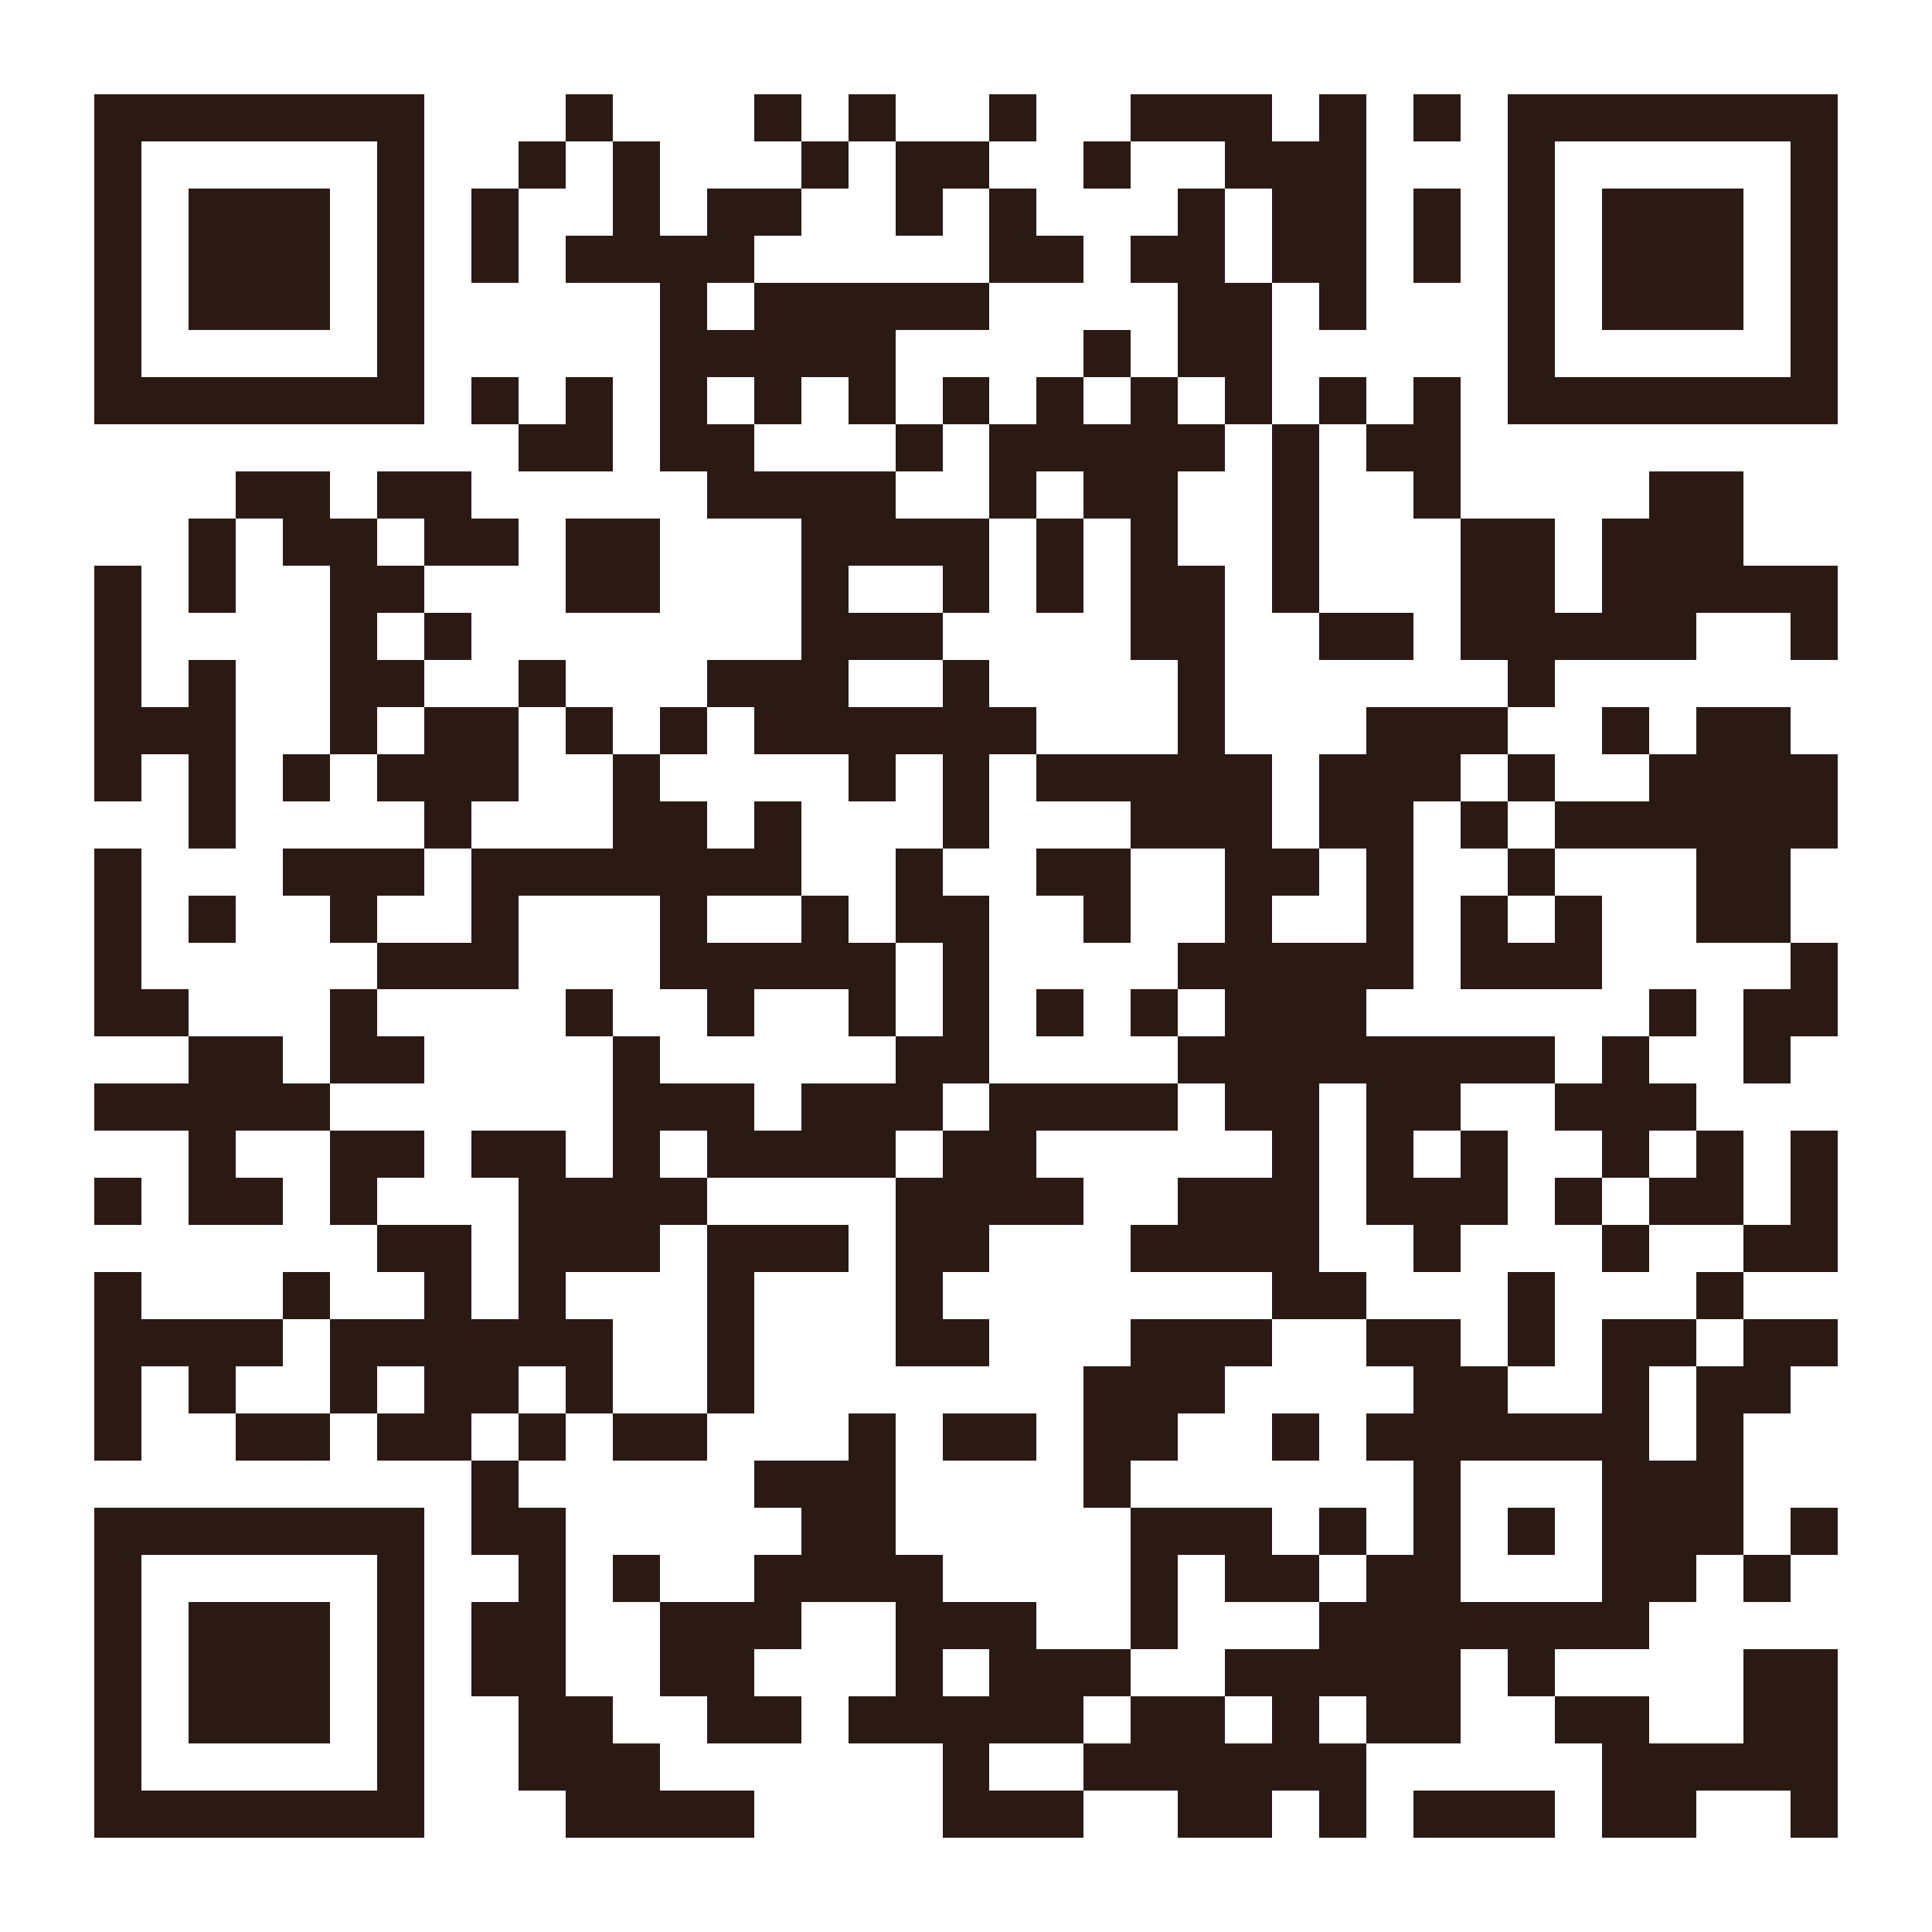
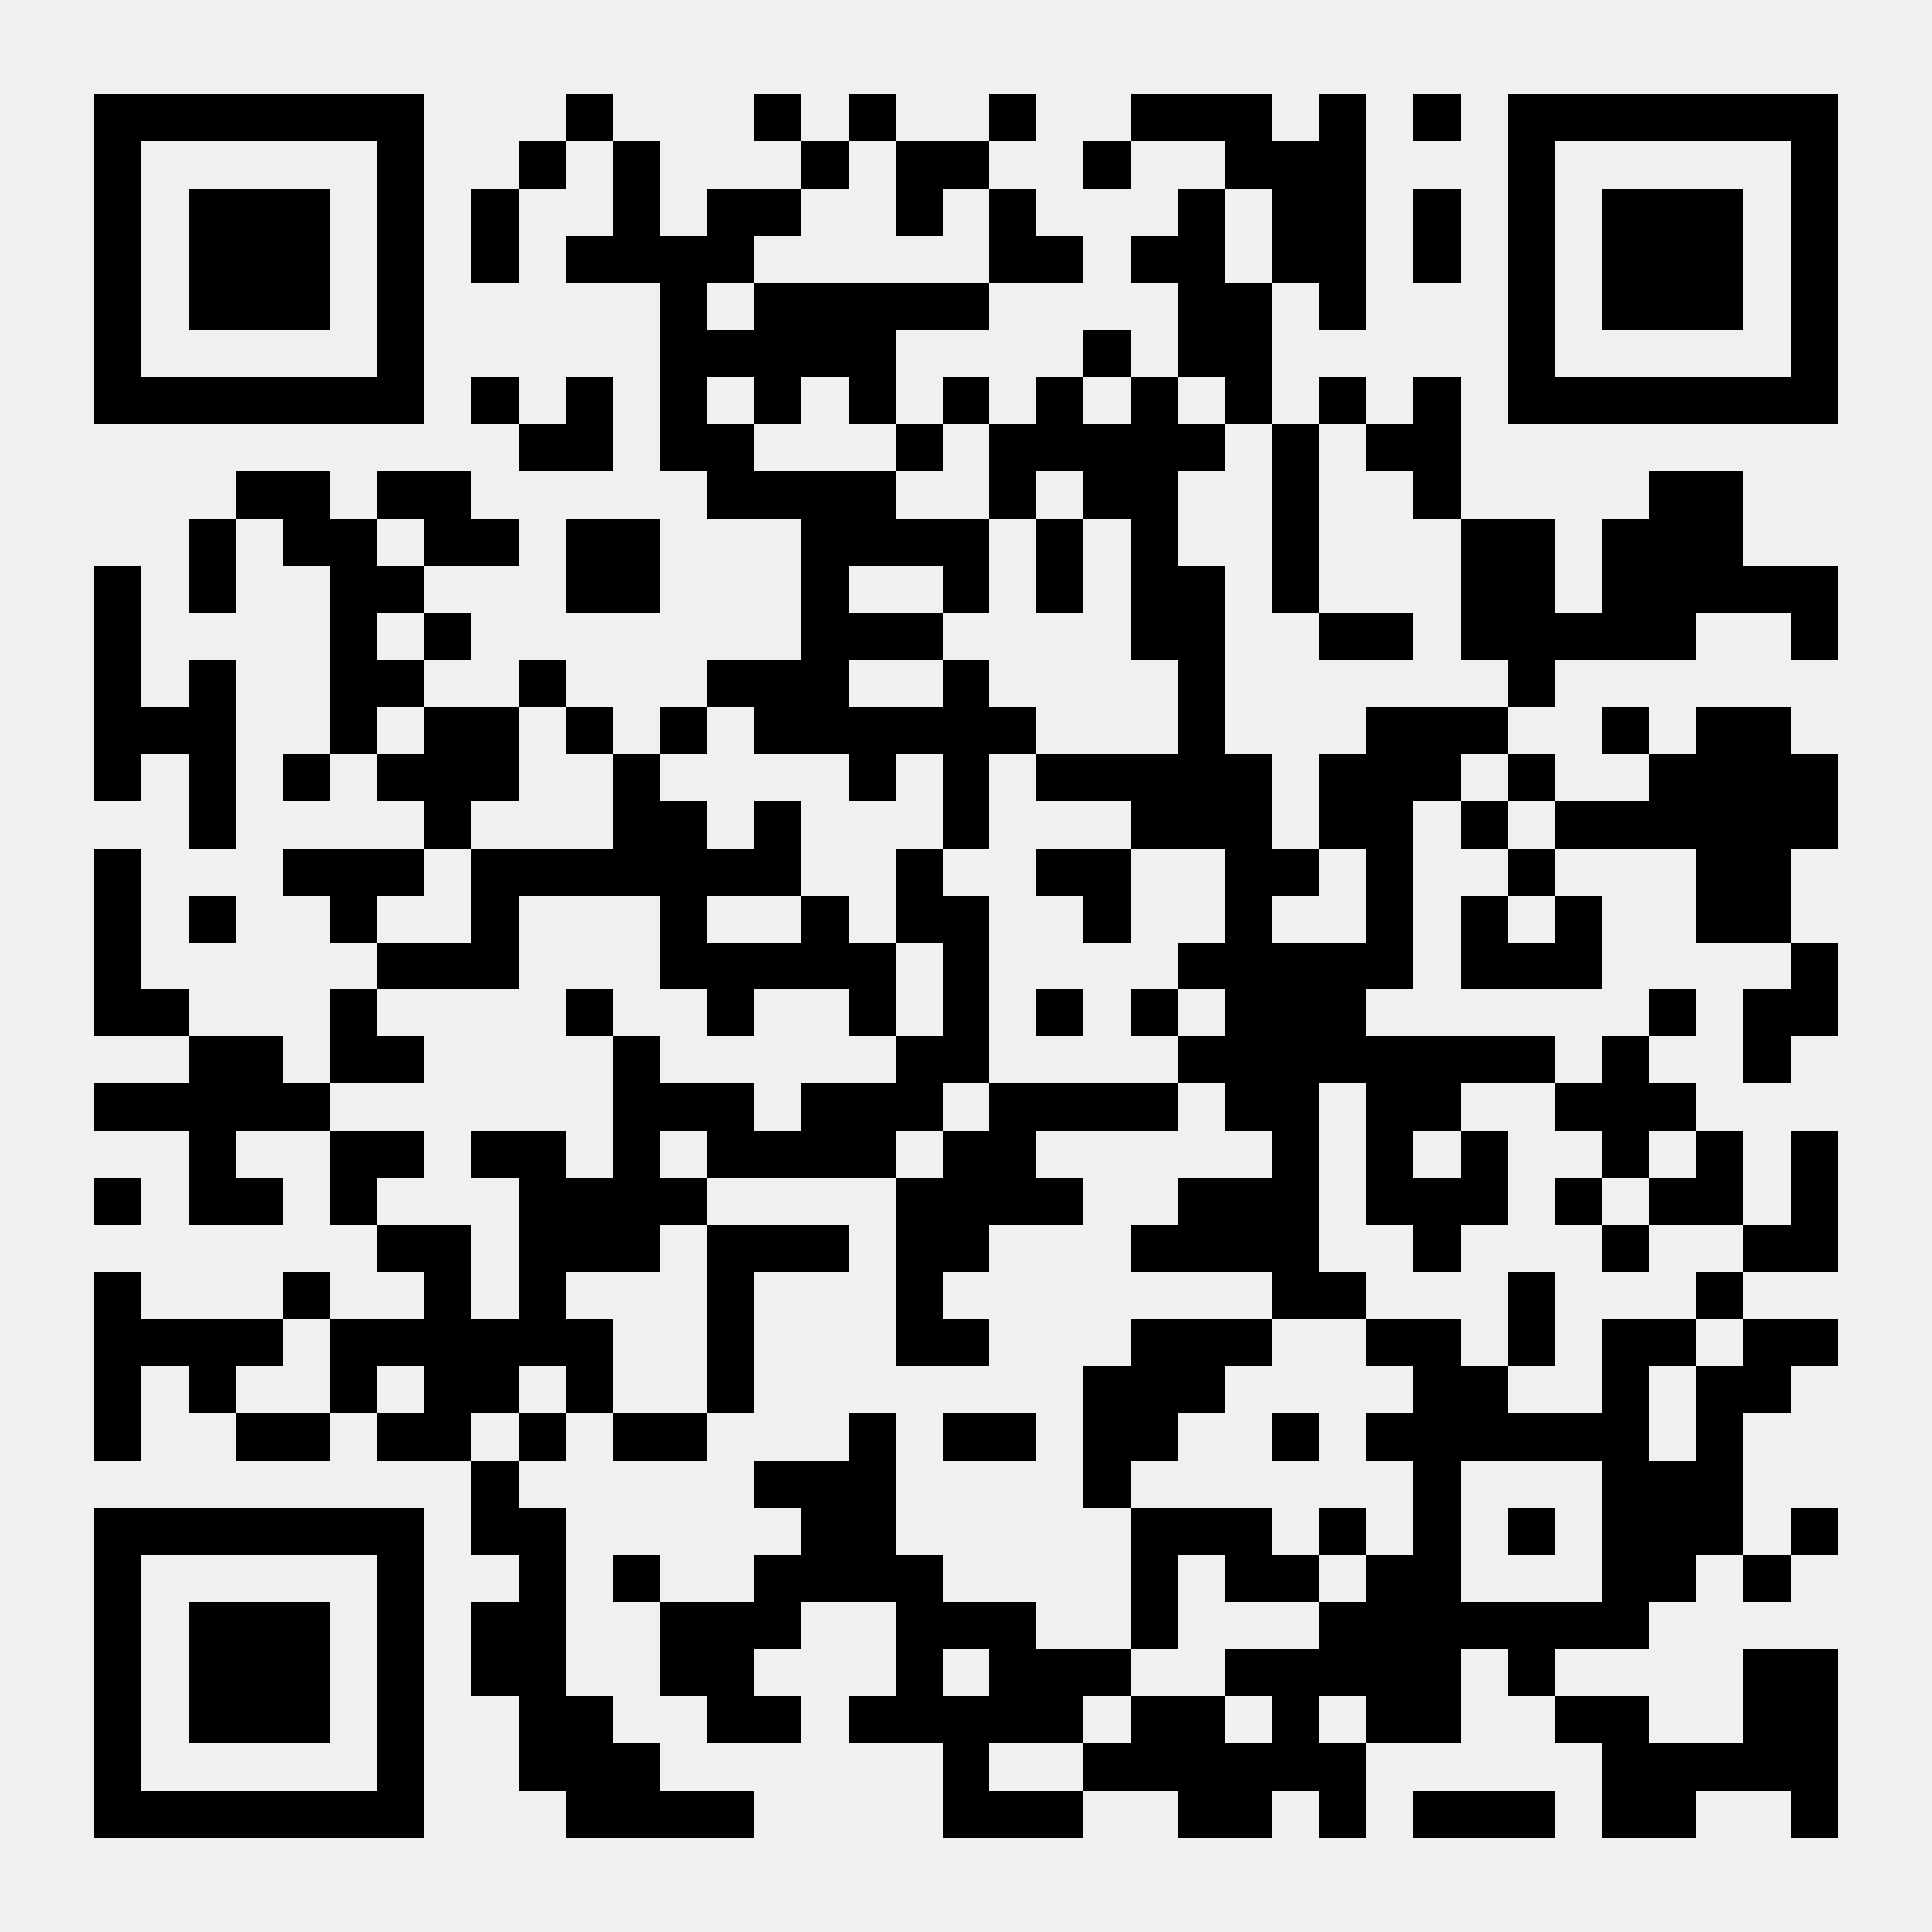
<svg xmlns="http://www.w3.org/2000/svg" viewBox="0 0 41 41" shape-rendering="crispEdges">
-   <path fill="#FFFFFF" d="M0 0h41v41H0z" />
-   <path stroke="#2B1A14" d="M2 2.5h7m3 0h1m3 0h1m1 0h1m2 0h1m2 0h3m1 0h1m1 0h1m1 0h7M2 3.5h1m5 0h1m2 0h1m1 0h1m3 0h1m1 0h2m2 0h1m2 0h3m3 0h1m5 0h1M2 4.5h1m1 0h3m1 0h1m1 0h1m2 0h1m1 0h2m2 0h1m1 0h1m3 0h1m1 0h2m1 0h1m1 0h1m1 0h3m1 0h1M2 5.5h1m1 0h3m1 0h1m1 0h1m1 0h4m5 0h2m1 0h2m1 0h2m1 0h1m1 0h1m1 0h3m1 0h1M2 6.5h1m1 0h3m1 0h1m5 0h1m1 0h5m4 0h2m1 0h1m3 0h1m1 0h3m1 0h1M2 7.5h1m5 0h1m5 0h5m4 0h1m1 0h2m5 0h1m5 0h1M2 8.5h7m1 0h1m1 0h1m1 0h1m1 0h1m1 0h1m1 0h1m1 0h1m1 0h1m1 0h1m1 0h1m1 0h1m1 0h7M11 9.5h2m1 0h2m3 0h1m1 0h5m1 0h1m1 0h2M5 10.5h2m1 0h2m5 0h4m2 0h1m1 0h2m2 0h1m2 0h1m4 0h2M4 11.5h1m1 0h2m1 0h2m1 0h2m3 0h4m1 0h1m1 0h1m2 0h1m3 0h2m1 0h3M2 12.5h1m1 0h1m2 0h2m3 0h2m3 0h1m2 0h1m1 0h1m1 0h2m1 0h1m3 0h2m1 0h5M2 13.5h1m4 0h1m1 0h1m7 0h3m4 0h2m2 0h2m1 0h5m2 0h1M2 14.5h1m1 0h1m2 0h2m2 0h1m3 0h3m2 0h1m4 0h1m6 0h1M2 15.5h3m2 0h1m1 0h2m1 0h1m1 0h1m1 0h6m3 0h1m3 0h3m2 0h1m1 0h2M2 16.5h1m1 0h1m1 0h1m1 0h3m2 0h1m4 0h1m1 0h1m1 0h5m1 0h3m1 0h1m2 0h4M4 17.5h1m4 0h1m3 0h2m1 0h1m3 0h1m3 0h3m1 0h2m1 0h1m1 0h6M2 18.5h1m3 0h3m1 0h7m2 0h1m2 0h2m2 0h2m1 0h1m2 0h1m3 0h2M2 19.5h1m1 0h1m2 0h1m2 0h1m3 0h1m2 0h1m1 0h2m2 0h1m2 0h1m2 0h1m1 0h1m1 0h1m2 0h2M2 20.5h1m5 0h3m3 0h5m1 0h1m4 0h5m1 0h3m4 0h1M2 21.5h2m3 0h1m4 0h1m2 0h1m2 0h1m1 0h1m1 0h1m1 0h1m1 0h3m6 0h1m1 0h2M4 22.5h2m1 0h2m4 0h1m5 0h2m4 0h8m1 0h1m2 0h1M2 23.5h5m6 0h3m1 0h3m1 0h4m1 0h2m1 0h2m2 0h3M4 24.5h1m2 0h2m1 0h2m1 0h1m1 0h4m1 0h2m5 0h1m1 0h1m1 0h1m2 0h1m1 0h1m1 0h1M2 25.5h1m1 0h2m1 0h1m3 0h4m4 0h4m2 0h3m1 0h3m1 0h1m1 0h2m1 0h1M8 26.5h2m1 0h3m1 0h3m1 0h2m3 0h4m2 0h1m3 0h1m2 0h2M2 27.5h1m3 0h1m2 0h1m1 0h1m3 0h1m3 0h1m7 0h2m3 0h1m3 0h1M2 28.5h4m1 0h6m2 0h1m3 0h2m3 0h3m2 0h2m1 0h1m1 0h2m1 0h2M2 29.5h1m1 0h1m2 0h1m1 0h2m1 0h1m2 0h1m7 0h3m4 0h2m2 0h1m1 0h2M2 30.5h1m2 0h2m1 0h2m1 0h1m1 0h2m3 0h1m1 0h2m1 0h2m2 0h1m1 0h6m1 0h1M10 31.5h1m5 0h3m4 0h1m6 0h1m3 0h3M2 32.5h7m1 0h2m5 0h2m5 0h3m1 0h1m1 0h1m1 0h1m1 0h3m1 0h1M2 33.5h1m5 0h1m2 0h1m1 0h1m2 0h4m4 0h1m1 0h2m1 0h2m3 0h2m1 0h1M2 34.5h1m1 0h3m1 0h1m1 0h2m2 0h3m2 0h3m2 0h1m3 0h7M2 35.5h1m1 0h3m1 0h1m1 0h2m2 0h2m3 0h1m1 0h3m2 0h5m1 0h1m4 0h2M2 36.5h1m1 0h3m1 0h1m2 0h2m2 0h2m1 0h5m1 0h2m1 0h1m1 0h2m2 0h2m2 0h2M2 37.5h1m5 0h1m2 0h3m6 0h1m2 0h6m5 0h5M2 38.5h7m3 0h4m4 0h3m2 0h2m1 0h1m1 0h3m1 0h2m2 0h1" />
+   <path stroke="#000000" d="M2 2.5h7m3 0h1m3 0h1m1 0h1m2 0h1m2 0h3m1 0h1m1 0h1m1 0h7M2 3.5h1m5 0h1m2 0h1m1 0h1m3 0h1m1 0h2m2 0h1m2 0h3m3 0h1m5 0h1M2 4.5h1m1 0h3m1 0h1m1 0h1m2 0h1m1 0h2m2 0h1m1 0h1m3 0h1m1 0h2m1 0h1m1 0h1m1 0h3m1 0h1M2 5.5h1m1 0h3m1 0h1m1 0h1m1 0h4m5 0h2m1 0h2m1 0h2m1 0h1m1 0h1m1 0h3m1 0h1M2 6.5h1m1 0h3m1 0h1m5 0h1m1 0h5m4 0h2m1 0h1m3 0h1m1 0h3m1 0h1M2 7.5h1m5 0h1m5 0h5m4 0h1m1 0h2m5 0h1m5 0h1M2 8.5h7m1 0h1m1 0h1m1 0h1m1 0h1m1 0h1m1 0h1m1 0h1m1 0h1m1 0h1m1 0h1m1 0h1m1 0h7M11 9.5h2m1 0h2m3 0h1m1 0h5m1 0h1m1 0h2M5 10.5h2m1 0h2m5 0h4m2 0h1m1 0h2m2 0h1m2 0h1m4 0h2M4 11.5h1m1 0h2m1 0h2m1 0h2m3 0h4m1 0h1m1 0h1m2 0h1m3 0h2m1 0h3M2 12.5h1m1 0h1m2 0h2m3 0h2m3 0h1m2 0h1m1 0h1m1 0h2m1 0h1m3 0h2m1 0h5M2 13.5h1m4 0h1m1 0h1m7 0h3m4 0h2m2 0h2m1 0h5m2 0h1M2 14.5h1m1 0h1m2 0h2m2 0h1m3 0h3m2 0h1m4 0h1m6 0h1M2 15.5h3m2 0h1m1 0h2m1 0h1m1 0h1m1 0h6m3 0h1m3 0h3m2 0h1m1 0h2M2 16.5h1m1 0h1m1 0h1m1 0h3m2 0h1m4 0h1m1 0h1m1 0h5m1 0h3m1 0h1m2 0h4M4 17.5h1m4 0h1m3 0h2m1 0h1m3 0h1m3 0h3m1 0h2m1 0h1m1 0h6M2 18.5h1m3 0h3m1 0h7m2 0h1m2 0h2m2 0h2m1 0h1m2 0h1m3 0h2M2 19.5h1m1 0h1m2 0h1m2 0h1m3 0h1m2 0h1m1 0h2m2 0h1m2 0h1m2 0h1m1 0h1m1 0h1m2 0h2M2 20.5h1m5 0h3m3 0h5m1 0h1m4 0h5m1 0h3m4 0h1M2 21.5h2m3 0h1m4 0h1m2 0h1m2 0h1m1 0h1m1 0h1m1 0h1m1 0h3m6 0h1m1 0h2M4 22.5h2m1 0h2m4 0h1m5 0h2m4 0h8m1 0h1m2 0h1M2 23.5h5m6 0h3m1 0h3m1 0h4m1 0h2m1 0h2m2 0h3M4 24.5h1m2 0h2m1 0h2m1 0h1m1 0h4m1 0h2m5 0h1m1 0h1m1 0h1m2 0h1m1 0h1m1 0h1M2 25.5h1m1 0h2m1 0h1m3 0h4m4 0h4m2 0h3m1 0h3m1 0h1m1 0h2m1 0h1M8 26.5h2m1 0h3m1 0h3m1 0h2m3 0h4m2 0h1m3 0h1m2 0h2M2 27.5h1m3 0h1m2 0h1m1 0h1m3 0h1m3 0h1m7 0h2m3 0h1m3 0h1M2 28.5h4m1 0h6m2 0h1m3 0h2m3 0h3m2 0h2m1 0h1m1 0h2m1 0h2M2 29.5h1m1 0h1m2 0h1m1 0h2m1 0h1m2 0h1m7 0h3m4 0h2m2 0h1m1 0h2M2 30.5h1m2 0h2m1 0h2m1 0h1m1 0h2m3 0h1m1 0h2m1 0h2m2 0h1m1 0h6m1 0h1M10 31.5h1m5 0h3m4 0h1m6 0h1m3 0h3M2 32.5h7m1 0h2m5 0h2m5 0h3m1 0h1m1 0h1m1 0h1m1 0h3m1 0h1M2 33.5h1m5 0h1m2 0h1m1 0h1m2 0h4m4 0h1m1 0h2m1 0h2m3 0h2m1 0h1M2 34.5h1m1 0h3m1 0h1m1 0h2m2 0h3m2 0h3m2 0h1m3 0h7M2 35.5h1m1 0h3m1 0h1m1 0h2m2 0h2m3 0h1m1 0h3m2 0h5m1 0h1m4 0h2M2 36.5h1m1 0h3m1 0h1m2 0h2m2 0h2m1 0h5m1 0h2m1 0h1m1 0h2m2 0h2m2 0h2M2 37.5h1m5 0h1m2 0h3m6 0h1m2 0h6m5 0h5M2 38.5h7m3 0h4m4 0h3m2 0h2m1 0h1m1 0h3m1 0h2m2 0h1" />
</svg>
